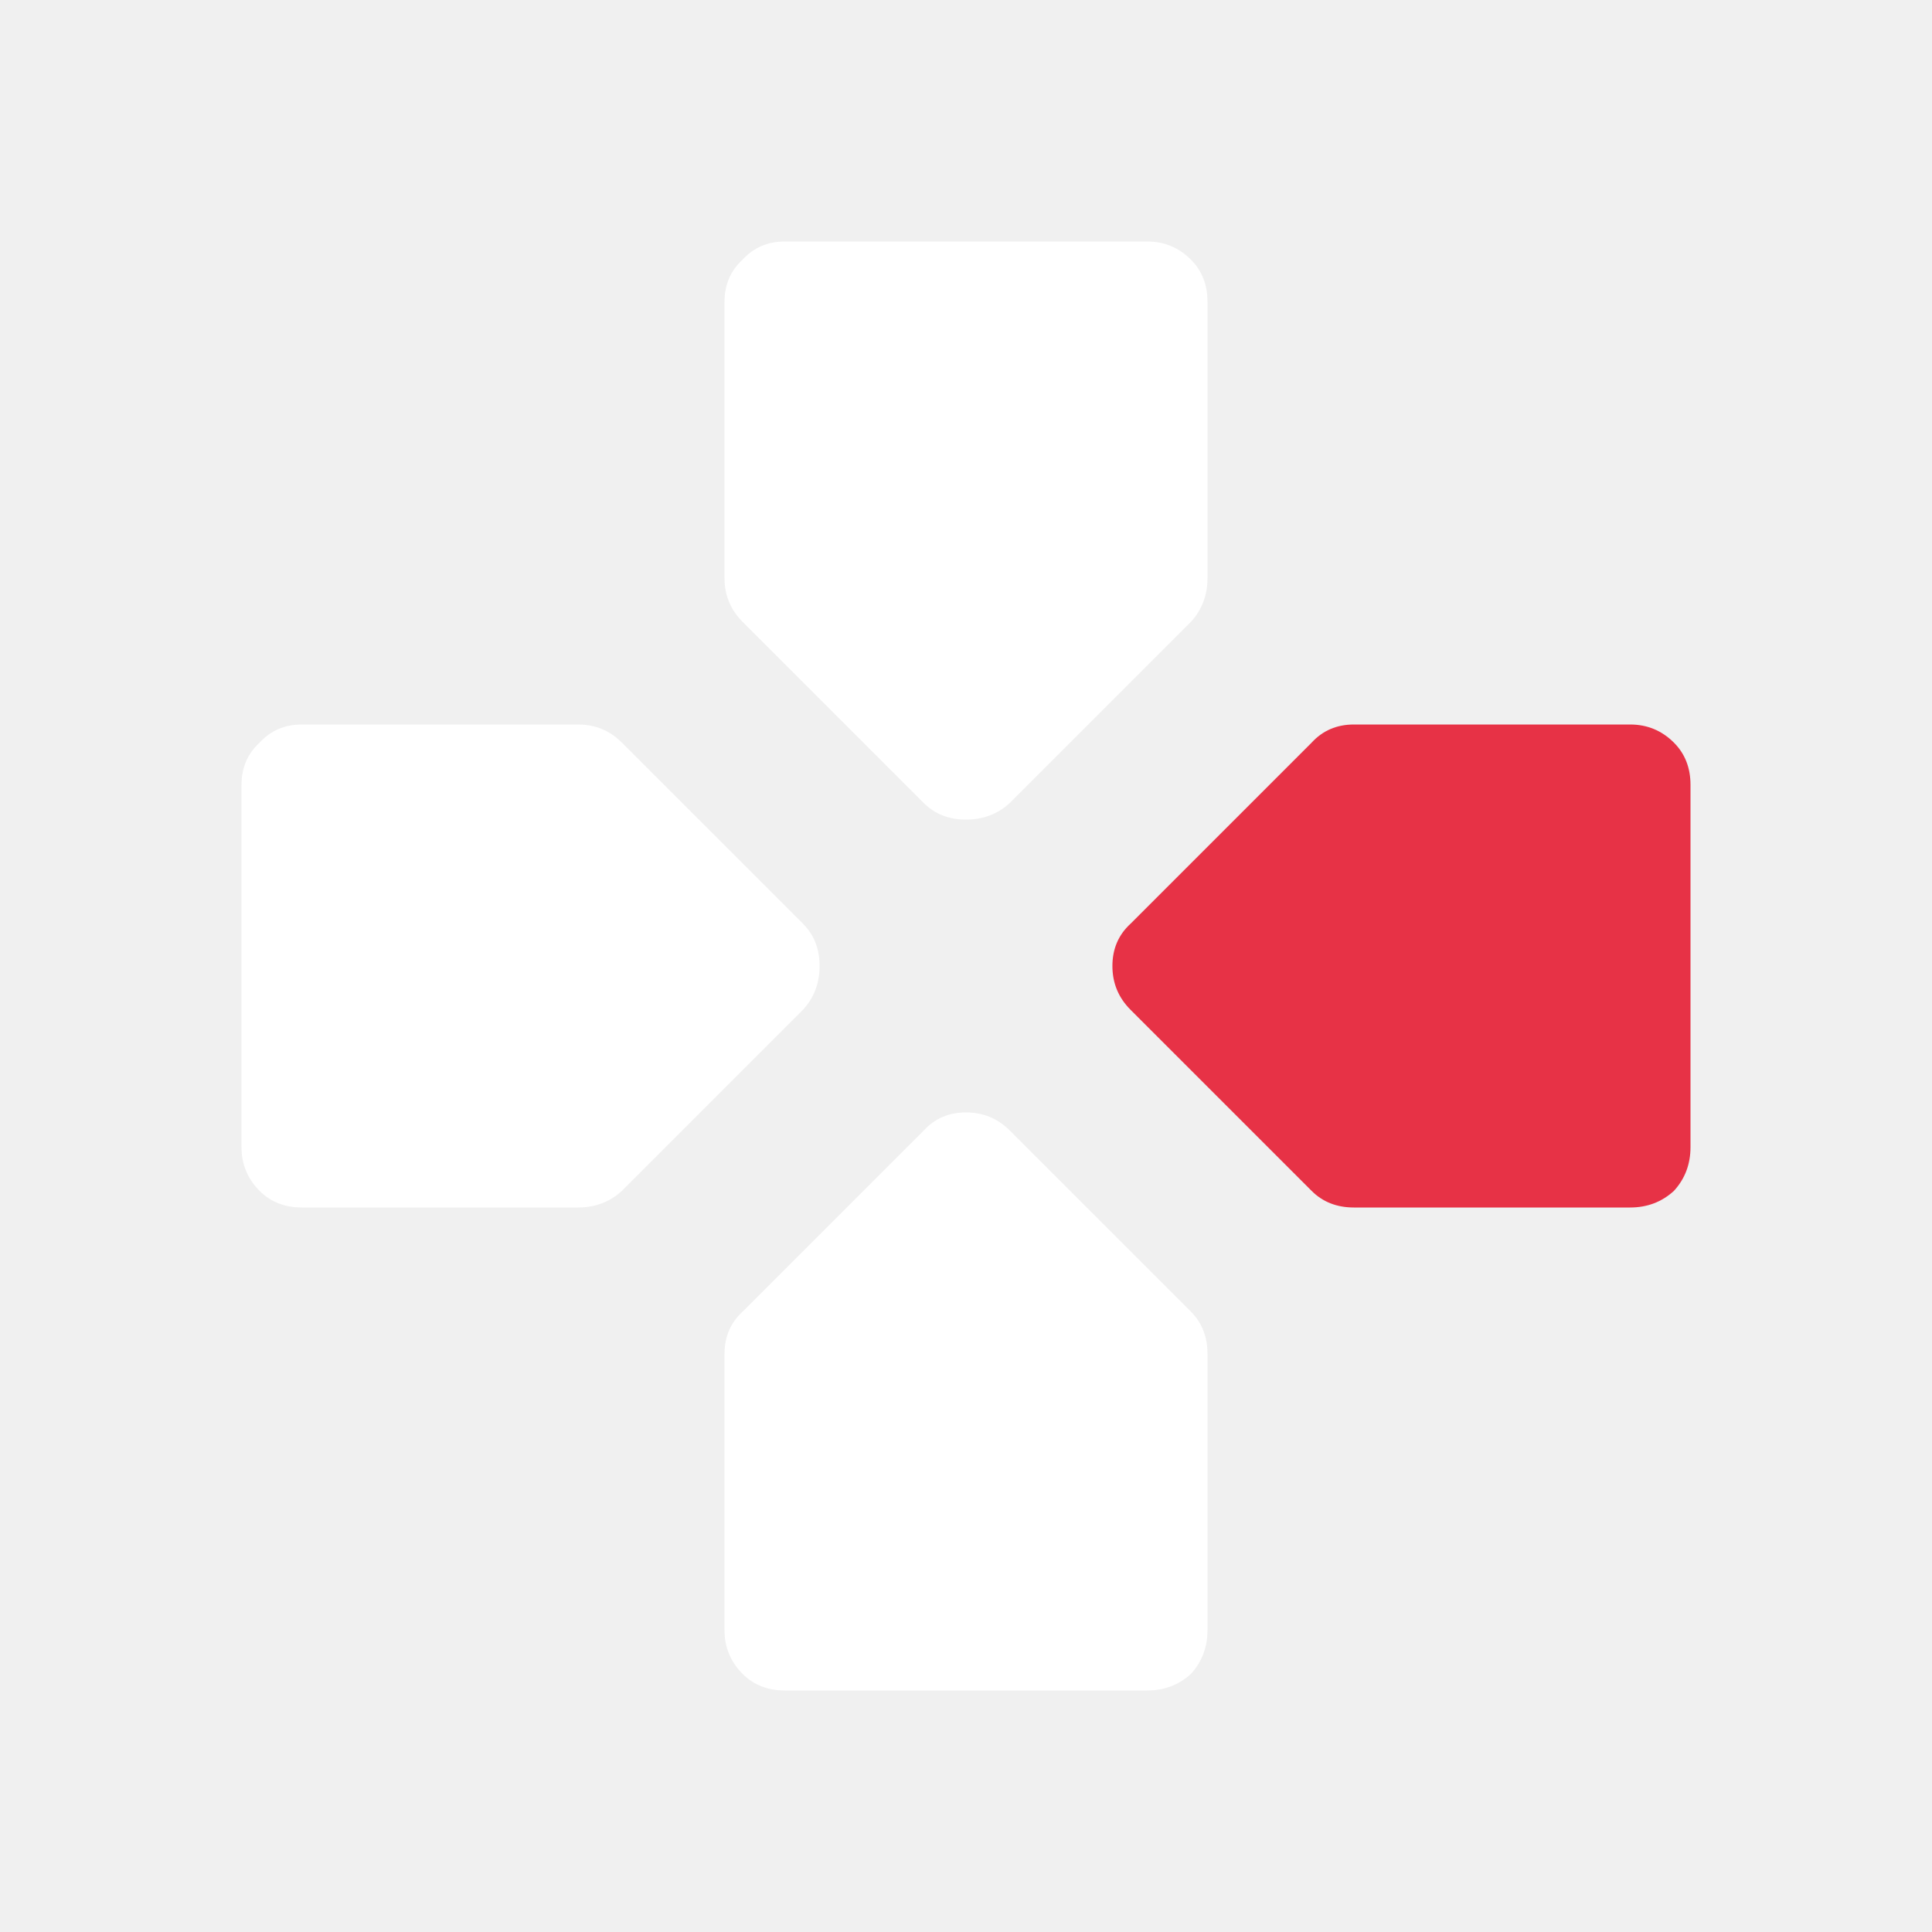
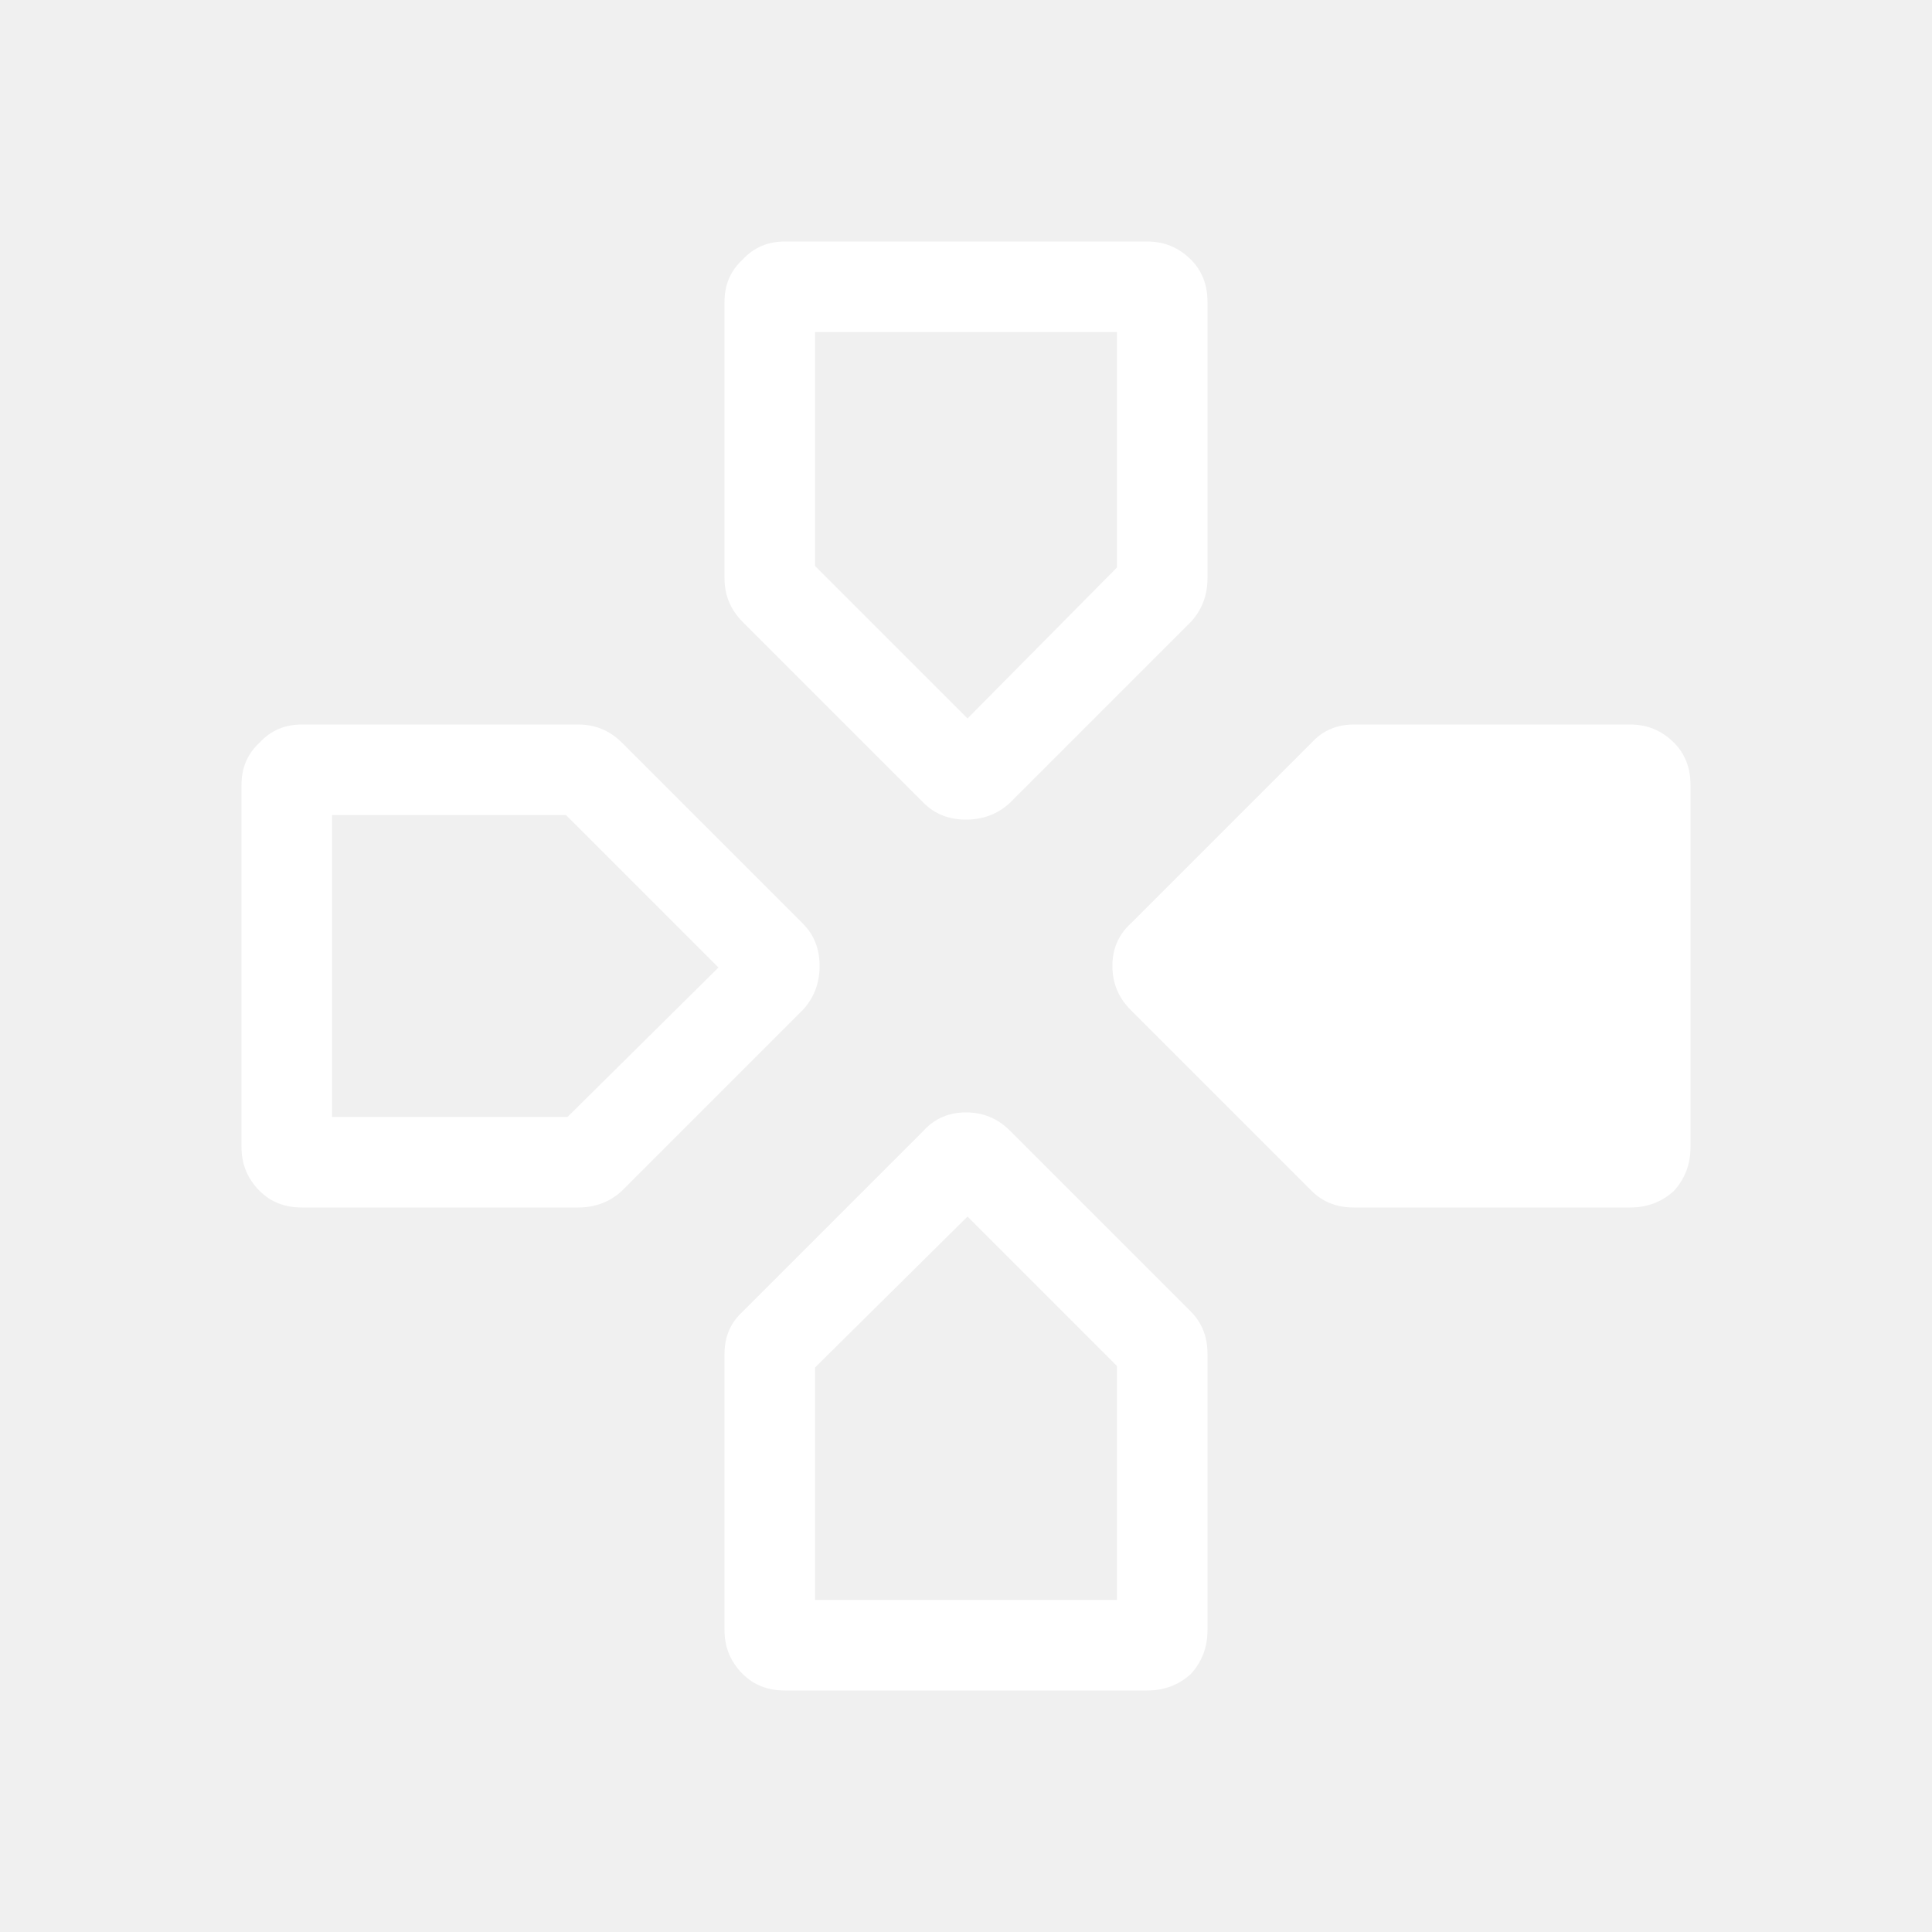
<svg xmlns="http://www.w3.org/2000/svg" width="64" height="64">
  <defs />
  <g>
-     <path stroke="none" fill="#FFFFFF" d="M40 10 L40 19.15 Q40 20 39.45 20.6 L33.45 26.6 Q32.85 27.15 32 27.15 31.15 27.15 30.6 26.6 L24.6 20.6 Q24 20 24 19.15 L24 10 Q24 9.15 24.6 8.6 25.15 8 26 8 L38 8 Q38.85 8 39.45 8.6 40 9.15 40 10 M33.45 37.45 L39.45 43.45 Q40 44 40 44.85 L40 54 Q40 54.85 39.45 55.45 38.85 56 38 56 L26 56 Q25.15 56 24.6 55.45 24 54.85 24 54 L24 44.85 Q24 44 24.6 43.45 L30.6 37.45 Q31.15 36.85 32 36.85 32.85 36.85 33.45 37.45 M19.15 40 L10 40 Q9.15 40 8.6 39.45 8 38.85 8 38 L8 26 Q8 25.15 8.6 24.6 9.15 24 10 24 L19.15 24 Q20 24 20.6 24.6 L26.6 30.6 Q27.15 31.15 27.15 32 27.15 32.85 26.6 33.45 L20.6 39.45 Q20 40 19.15 40" />
-     <path stroke="none" fill="#E73246" d="M56 26 L56 38 Q56 38.85 55.45 39.45 54.85 40 54 40 L44.85 40 Q44 40 43.45 39.45 L37.45 33.45 Q36.85 32.85 36.85 32 36.85 31.15 37.45 30.6 L43.45 24.6 Q44 24 44.85 24 L54 24 Q54.85 24 55.45 24.6 56 25.15 56 26" />
+     <path stroke="none" fill="#FFFFFF" d="M27 11 L27 18.75 32.05 23.8 37 18.8 37 11 27 11 M40 10 L40 19.15 Q40 20 39.45 20.6 L33.45 26.6 Q32.85 27.15 32 27.15 31.15 27.15 30.6 26.6 L24.6 20.6 Q24 20 24 19.15 L24 10 Q24 9.15 24.6 8.6 25.15 8 26 8 L38 8 Q38.85 8 39.45 8.6 40 9.15 40 10 M56 26 L56 38 Q56 38.85 55.45 39.45 54.85 40 54 40 L44.85 40 Q44 40 43.45 39.45 L37.45 33.45 Q36.85 32.85 36.85 32 36.85 31.15 37.45 30.6 L43.45 24.6 Q44 24 44.85 24 L54 24 Q54.85 24 55.45 24.6 56 25.15 56 26 M33.45 37.45 L39.45 43.45 Q40 44 40 44.85 L40 54 Q40 54.85 39.45 55.45 38.85 56 38 56 L26 56 Q25.15 56 24.6 55.45 24 54.85 24 54 L24 44.85 Q24 44 24.6 43.45 L30.6 37.45 Q31.15 36.85 32 36.85 32.85 36.85 33.45 37.45 M27 45.3 L27 53 37 53 37 45.25 32.05 40.3 27 45.3 M19.15 40 L10 40 Q9.15 40 8.6 39.45 8 38.85 8 38 L8 26 Q8 25.15 8.6 24.6 9.15 24 10 24 L19.15 24 Q20 24 20.6 24.6 L26.6 30.6 Q27.15 31.15 27.15 32 27.15 32.85 26.6 33.45 L20.6 39.45 Q20 40 19.15 40 M11 37 L18.8 37 23.8 32.05 18.75 27 11 27 11 37" />
  </g>
</svg>
